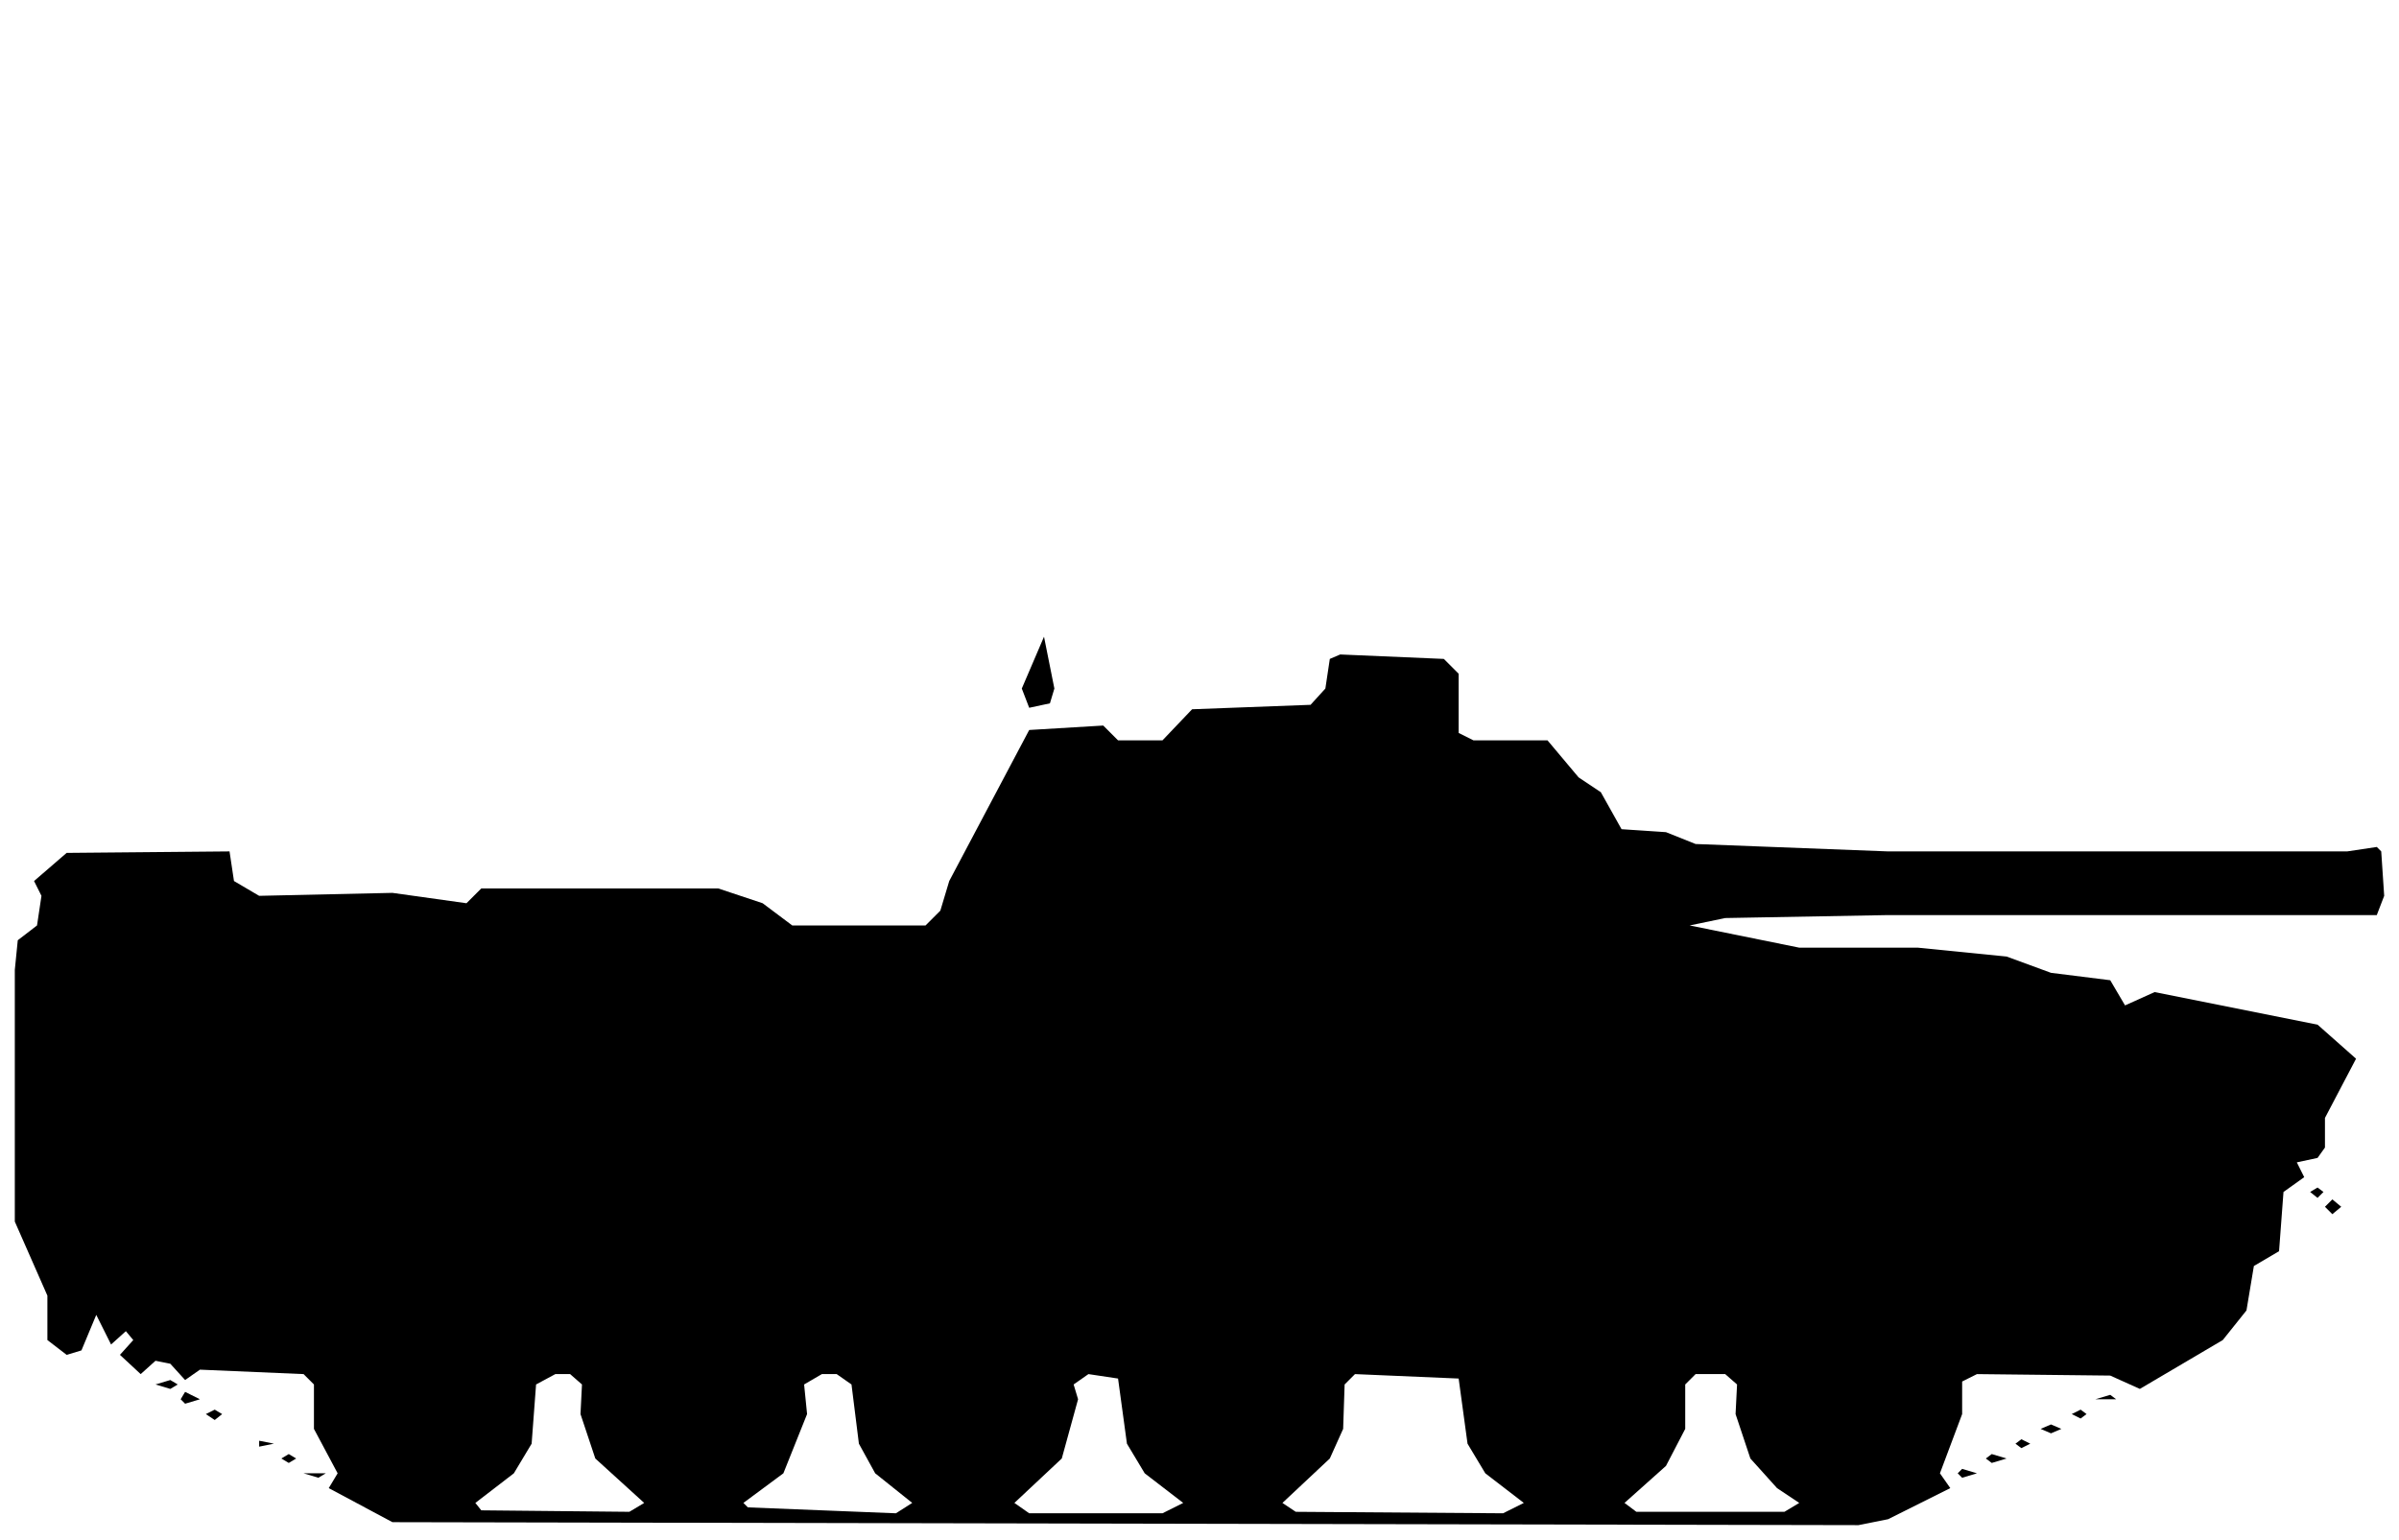
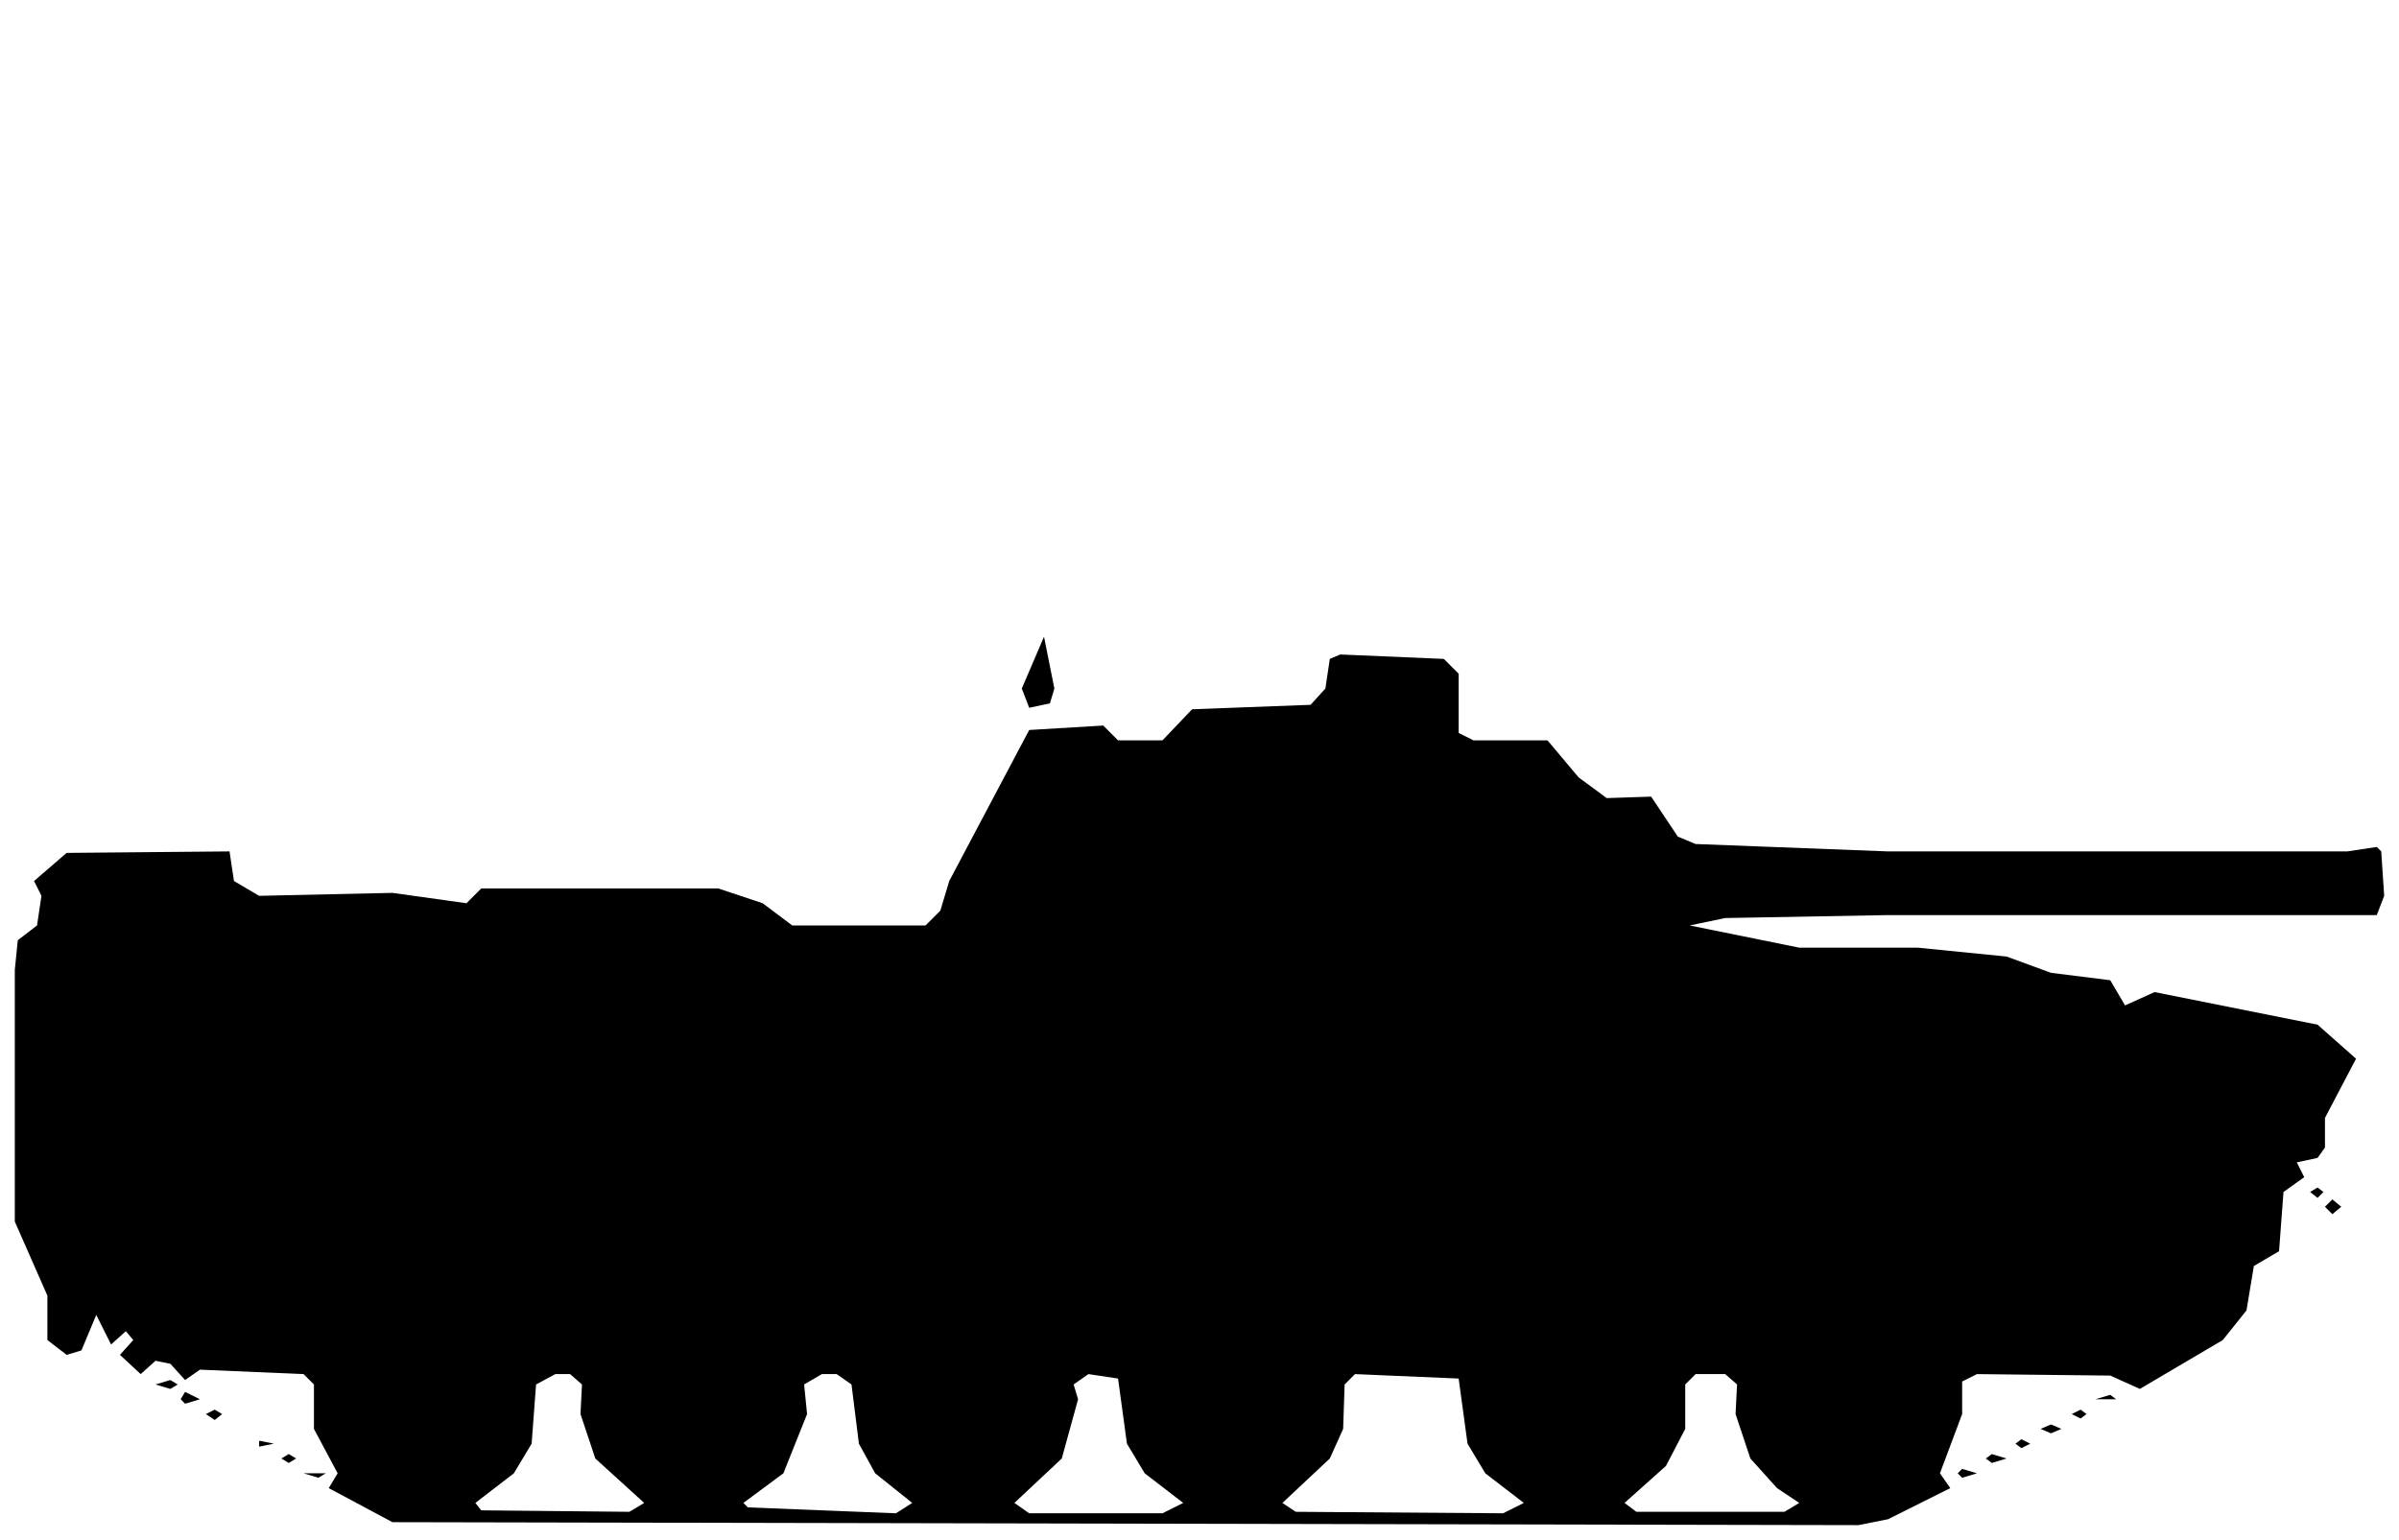
<svg xmlns="http://www.w3.org/2000/svg" viewBox="0 0 162 104" width="162" height="104" fill="currentColor" fill-rule="evenodd">
-   <path d="M26.5 102.8L125.5 103L127.5 102.6L131.7 100.5L131 99.5L132.5 95.5L132.5 93.3L133.5 92.8L142.5 92.9L144.5 93.8L150.1 90.5L151.7 88.5L152.2 85.5L153.9 84.5L154.2 80.5L155.6 79.5L155.1 78.5L156.5 78.2L157 77.5L157 75.5L159.1 71.5L156.5 69.2L145.5 67L143.5 67.9L142.5 66.2L138.5 65.7L135.5 64.6L129.5 64L121.5 64L114.1 62.5L116.5 62L127.5 61.8L160.5 61.8L161 60.5L160.8 57.5L160.5 57.2L158.5 57.5L127.5 57.5L114.5 57L112.5 56.2L109.5 56L108.1 53.5L106.6 52.5L104.5 50L99.5 50L98.5 49.5L98.5 45.5L97.5 44.5L90.5 44.2L89.8 44.5L89.5 46.5L88.5 47.6L80.5 47.9L78.5 50L75.5 50L74.5 49L69.5 49.3L64.1 59.5L63.5 61.5L62.5 62.5L53.5 62.5L51.5 61L48.5 60L32.5 60L31.5 61L26.5 60.3L17.5 60.5L15.8 59.5L15.5 57.5L4.5 57.6L2.3 59.5L2.8 60.5L2.5 62.5L1.2 63.5L1 65.5L1 82.5L3.2 87.5L3.2 90.5L4.5 91.5L5.5 91.2L6.5 88.8L7.5 90.8L8.5 89.9L9 90.5L8.1 91.5L9.5 92.8L10.5 91.9L11.5 92.1L12.5 93.2L13.5 92.5L20.5 92.8L21.2 93.5L21.2 96.5L22.8 99.5L22.2 100.5ZM32.5 102L32.1 101.5L34.7 99.5L35.9 97.5L36.2 93.5L37.5 92.8L38.5 92.8L39.3 93.5L39.2 95.5L40.2 98.5L43.5 101.5L42.5 102.1ZM50.5 101.8L50.2 101.5L52.9 99.5L54.5 95.5L54.3 93.5L55.5 92.8L56.5 92.8L57.5 93.5L58 97.5L59.1 99.5L61.6 101.5L60.5 102.2ZM69.5 102.2L68.5 101.5L71.7 98.5L72.8 94.5L72.5 93.5L73.5 92.8L75.5 93.1L76.1 97.5L77.3 99.5L79.9 101.5L78.5 102.2ZM87.5 102.1L86.6 101.5L89.8 98.5L90.7 96.5L90.8 93.5L91.5 92.8L98.5 93.1L99.1 97.5L100.3 99.5L102.9 101.5L101.5 102.2ZM110.5 102.1L109.7 101.5L112.5 99L113.8 96.5L113.8 93.5L114.5 92.8L116.5 92.8L117.3 93.5L117.2 95.5L118.2 98.5L120 100.5L121.5 101.5L120.5 102.1ZM20.5 99.5L21.5 99.8L22 99.5ZM132.5 99.8L133.5 99.5L132.5 99.2L132.2 99.5ZM19.5 98.8L20 98.5L19.5 98.2L19 98.5ZM134.5 98.8L135.5 98.5L134.5 98.2L134.1 98.5ZM17.5 97.7L18.5 97.5L17.5 97.3ZM136.5 97.8L137.1 97.5L136.5 97.2L136.1 97.5ZM138.5 96.8L139.2 96.5L138.5 96.2L137.8 96.5ZM14.5 95.9L15 95.5L14.5 95.2L13.9 95.5ZM140.5 95.8L140.9 95.5L140.5 95.2L139.9 95.5ZM12.5 94.8L13.5 94.5L12.5 94L12.2 94.5ZM141.5 94.5L142.9 94.5L142.5 94.2ZM10.5 93.5L11.5 93.8L12 93.5L11.5 93.2ZM157.5 82L158.1 81.5L157.5 81L157 81.5ZM156.5 80.9L156.9 80.5L156.5 80.2L156 80.5ZM69.5 47.8L70.9 47.5L71.2 46.5L70.5 43L69 46.5Z" />
+   <path d="M26.5 102.8L125.5 103L127.5 102.6L131.7 100.5L131 99.5L132.5 95.5L132.5 93.3L133.5 92.8L142.5 92.9L144.5 93.8L150.1 90.5L151.7 88.5L152.2 85.5L153.9 84.5L154.2 80.5L155.6 79.5L155.1 78.5L156.5 78.2L157 77.5L157 75.5L159.1 71.5L156.5 69.2L145.5 67L143.5 67.9L142.5 66.2L138.5 65.7L135.5 64.6L129.5 64L121.5 64L114.1 62.5L116.5 62L127.5 61.8L160.5 61.8L161 60.5L160.8 57.5L160.5 57.2L158.5 57.5L127.5 57.5L114.5 57L113.3 56.5L111.5 53.8L108.5 53.9L106.6 52.5L104.5 50L99.5 50L98.5 49.5L98.5 45.5L97.5 44.5L90.5 44.2L89.8 44.5L89.5 46.5L88.5 47.6L80.5 47.9L78.5 50L75.5 50L74.5 49L69.5 49.3L64.1 59.5L63.5 61.5L62.5 62.5L53.5 62.5L51.5 61L48.5 60L32.5 60L31.5 61L26.5 60.3L17.5 60.5L15.8 59.5L15.5 57.5L4.5 57.6L2.3 59.5L2.8 60.5L2.5 62.5L1.2 63.5L1 65.5L1 82.5L3.2 87.5L3.2 90.5L4.5 91.5L5.5 91.2L6.5 88.8L7.5 90.8L8.5 89.9L9 90.5L8.1 91.5L9.5 92.8L10.5 91.9L11.5 92.1L12.5 93.2L13.5 92.5L20.5 92.8L21.2 93.5L21.2 96.5L22.8 99.5L22.2 100.5ZM32.5 102L32.1 101.5L34.7 99.5L35.9 97.5L36.2 93.5L37.5 92.8L38.5 92.8L39.3 93.5L39.2 95.5L40.2 98.5L43.5 101.5L42.5 102.1ZM50.5 101.8L50.2 101.5L52.9 99.5L54.5 95.5L54.3 93.5L55.5 92.8L56.5 92.8L57.5 93.5L58 97.5L59.1 99.5L61.6 101.5L60.5 102.2ZM69.5 102.2L68.5 101.5L71.7 98.5L72.8 94.5L72.5 93.5L73.5 92.8L75.5 93.1L76.1 97.5L77.3 99.5L79.9 101.5L78.5 102.2ZM87.5 102.1L86.6 101.5L89.8 98.5L90.7 96.5L90.8 93.5L91.5 92.8L98.5 93.1L99.1 97.5L100.3 99.5L102.9 101.5L101.5 102.2ZM110.5 102.1L109.7 101.5L112.5 99L113.8 96.5L113.8 93.5L114.5 92.8L116.5 92.8L117.3 93.5L117.2 95.5L118.2 98.5L120 100.5L121.5 101.5L120.5 102.1ZM20.5 99.5L21.5 99.8L22 99.5ZM132.5 99.8L133.5 99.5L132.5 99.2L132.2 99.5ZM19.5 98.8L20 98.5L19.5 98.2L19 98.5ZM134.5 98.8L135.5 98.5L134.5 98.2L134.1 98.5ZM17.5 97.7L18.5 97.5L17.5 97.3ZM136.5 97.8L137.1 97.5L136.5 97.2L136.1 97.5ZM138.5 96.8L139.2 96.5L138.5 96.2L137.8 96.5ZM14.5 95.9L15 95.5L14.5 95.2L13.9 95.5ZM140.5 95.8L140.9 95.5L140.5 95.2L139.9 95.5ZM12.5 94.8L13.5 94.5L12.5 94L12.2 94.5ZM141.5 94.5L142.9 94.5L142.5 94.2ZM10.5 93.5L11.5 93.8L12 93.5L11.5 93.2ZM157.5 82L158.1 81.5L157.5 81L157 81.5ZM156.5 80.9L156.9 80.5L156.5 80.2L156 80.5ZM69.5 47.8L70.9 47.5L71.2 46.5L70.5 43L69 46.5Z" />
</svg>
